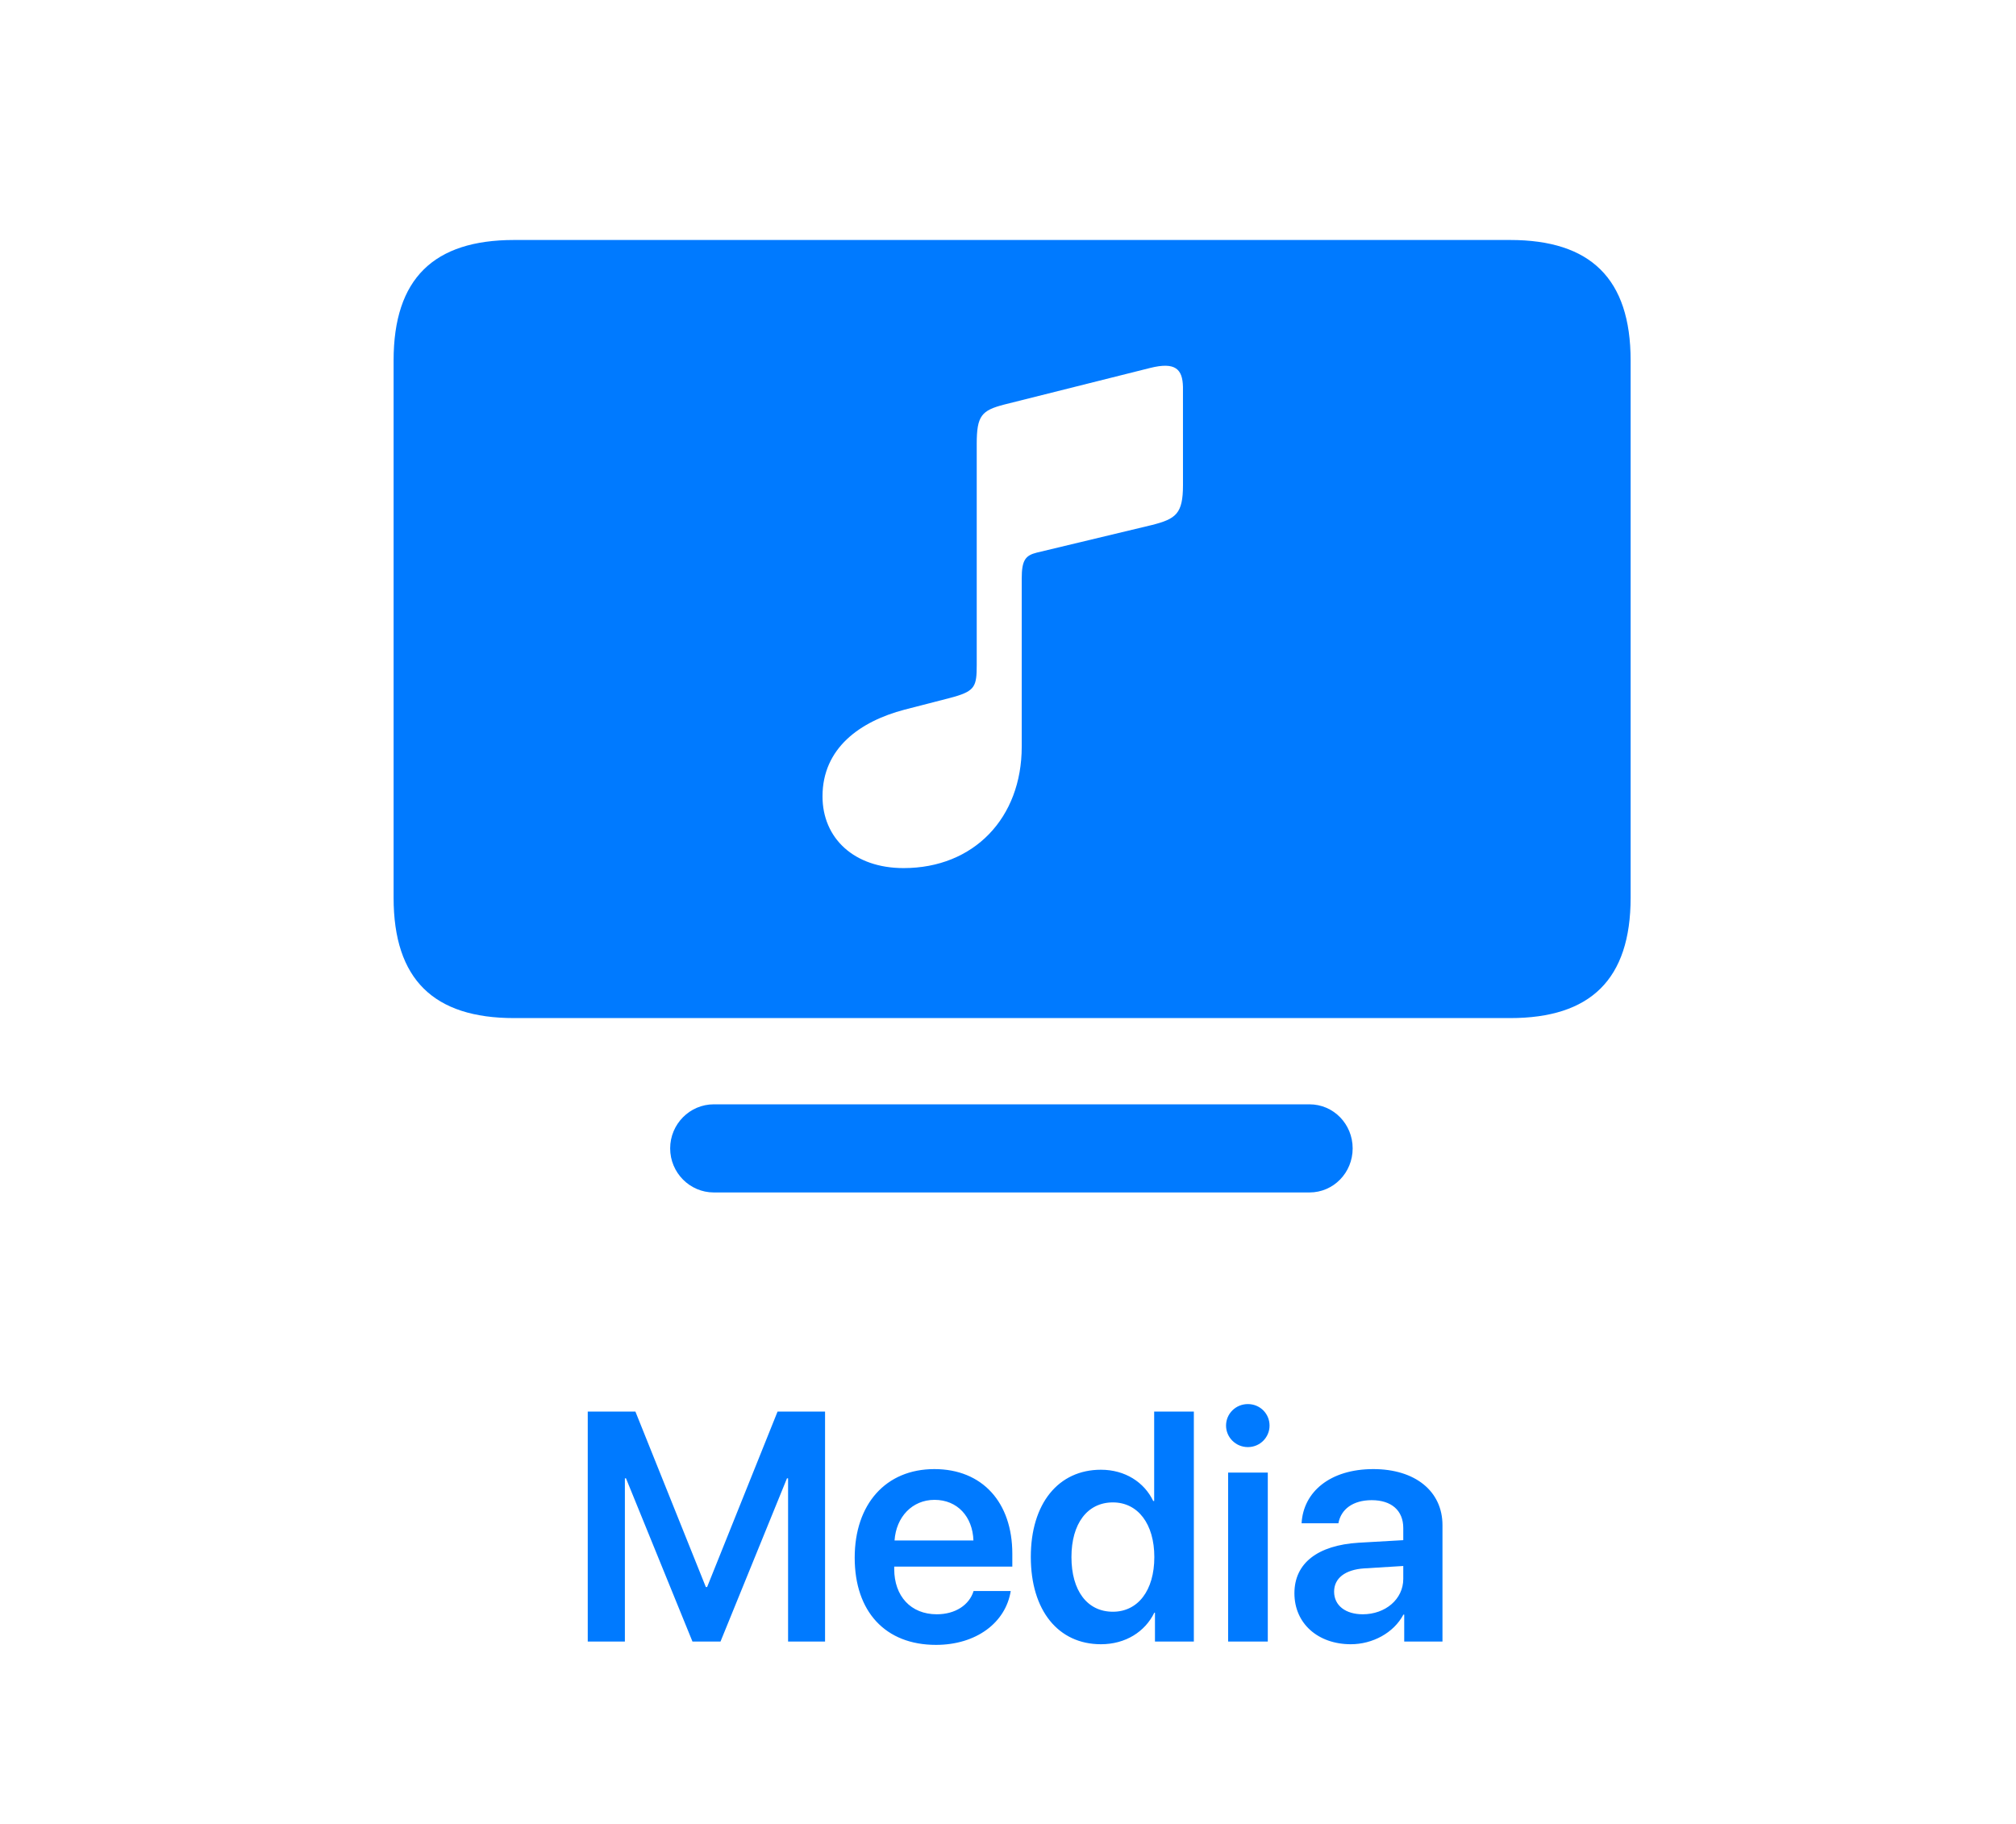
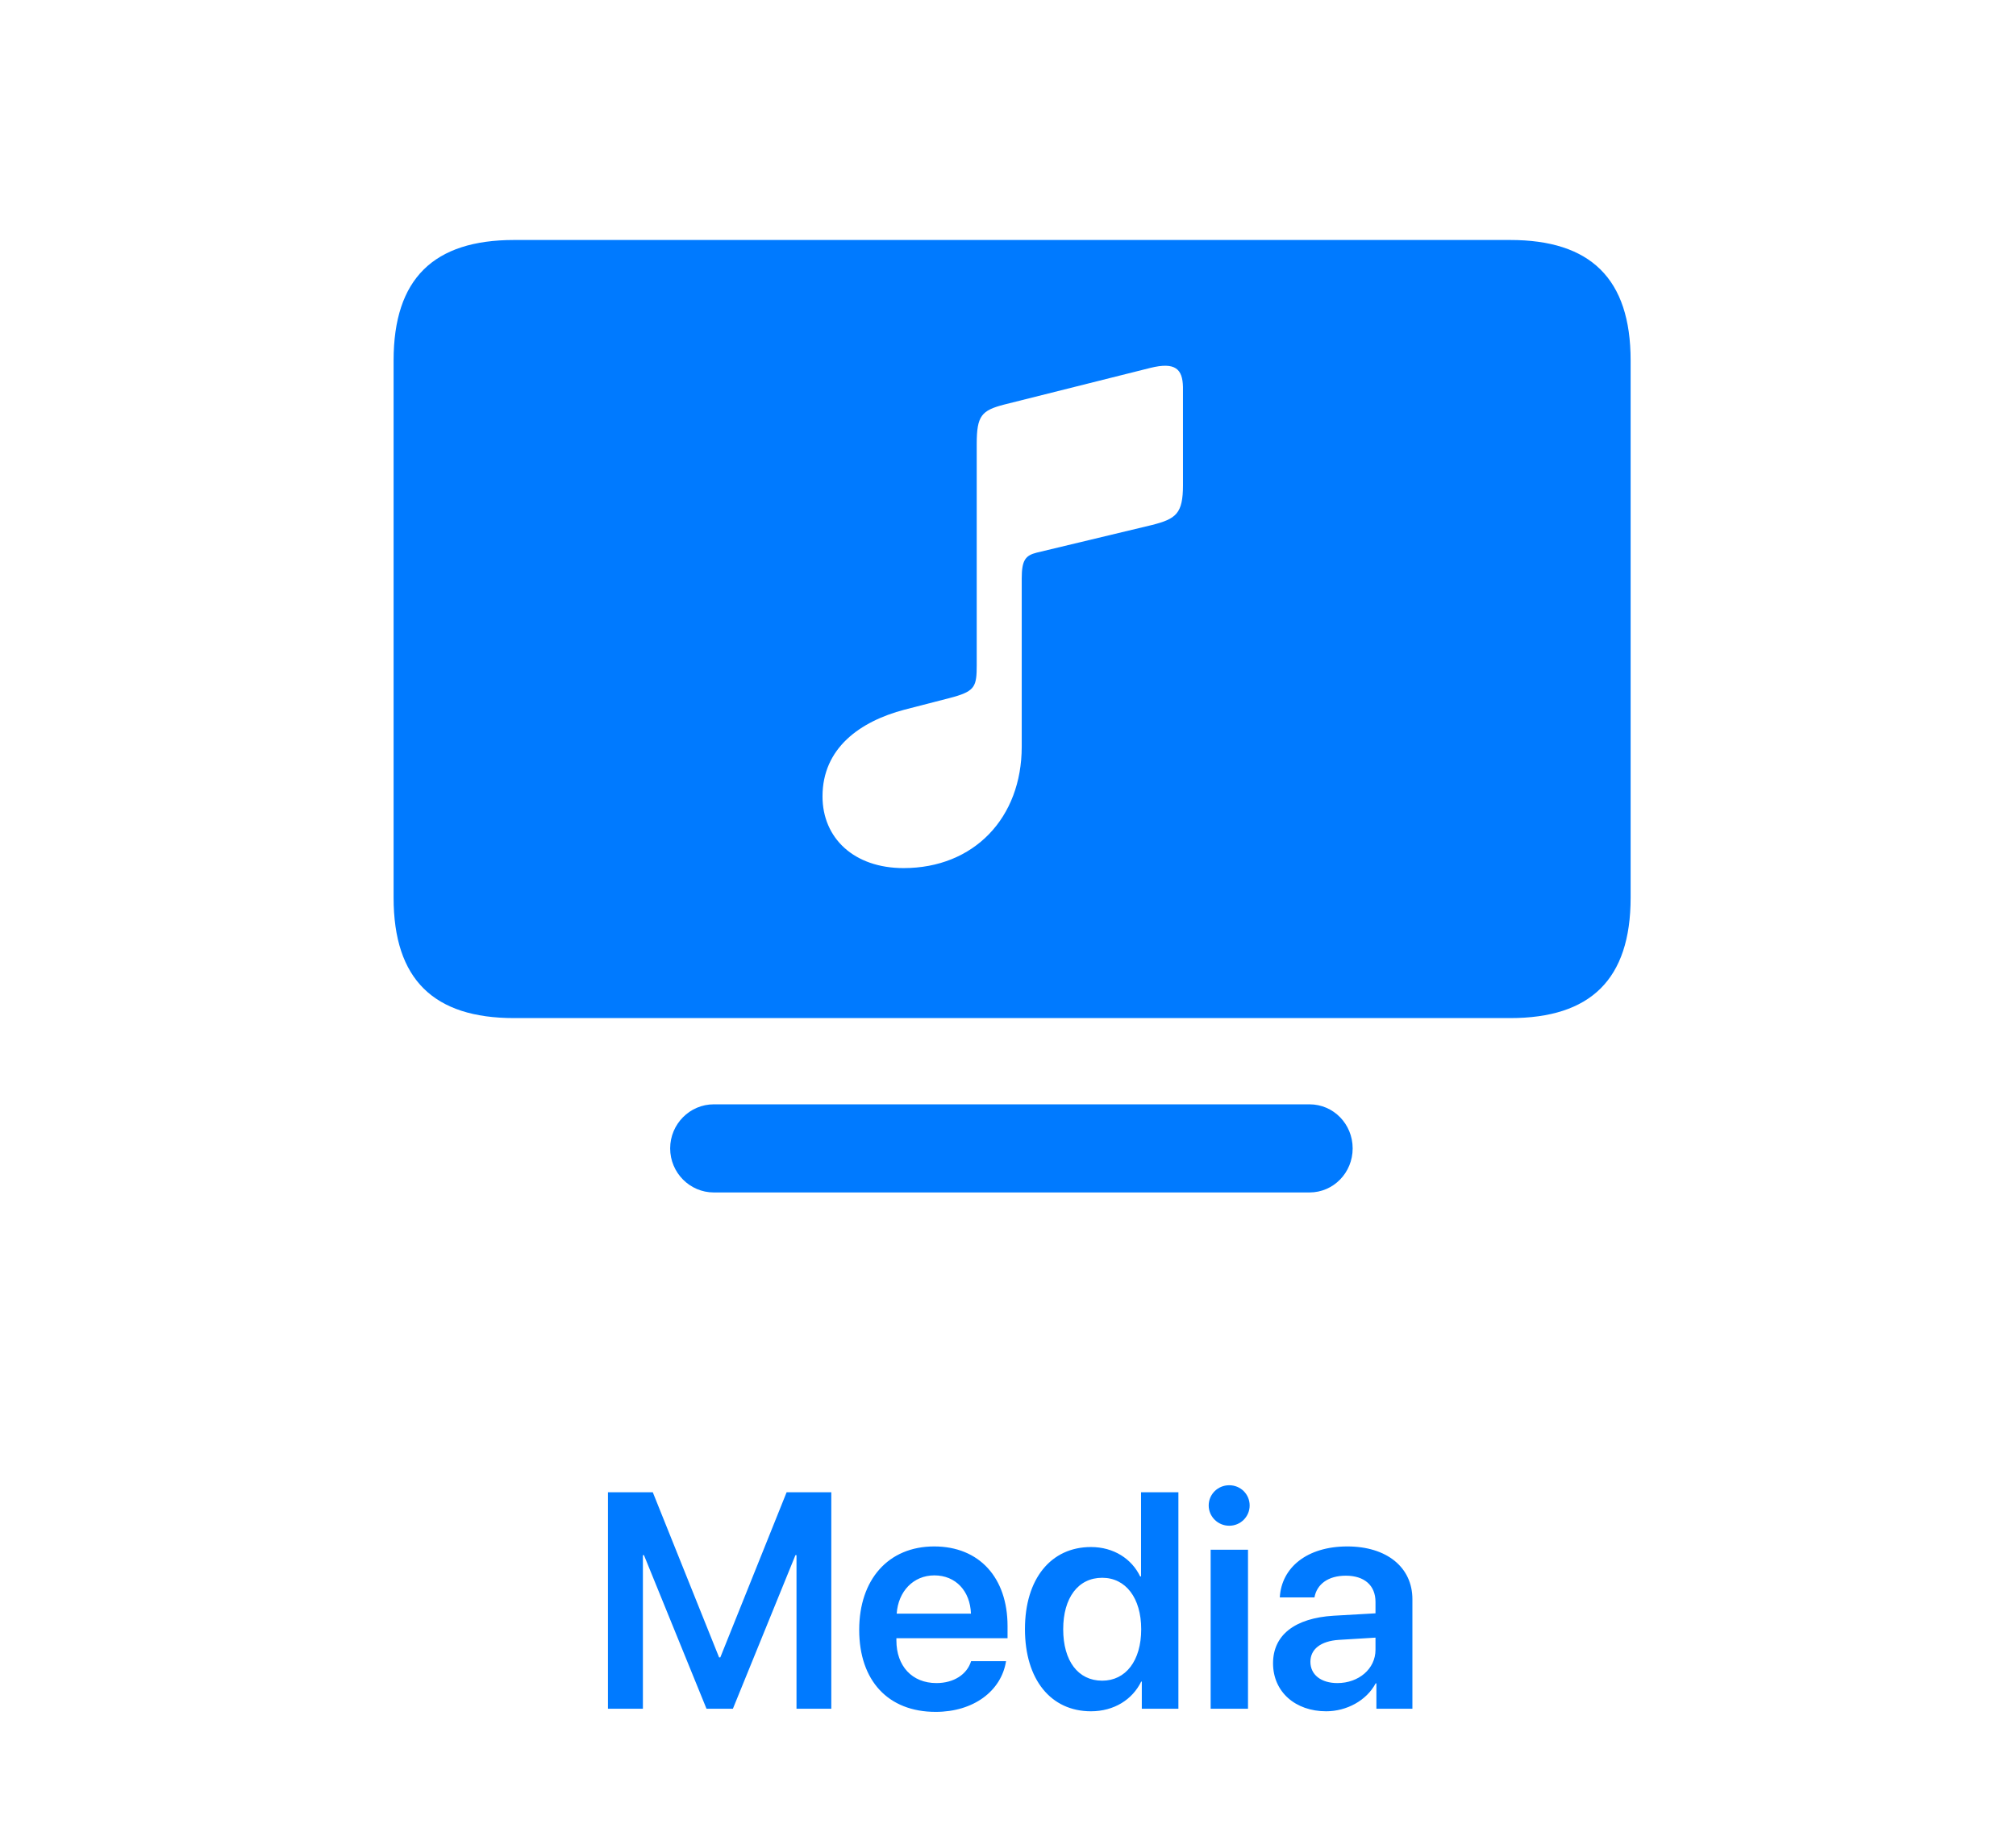
<svg xmlns="http://www.w3.org/2000/svg" width="210px" height="190px" viewBox="0 0 210 190" version="1.1">
  <g id="Media" stroke="none" stroke-width="1" fill="none" fill-rule="evenodd">
    <path d="M53.549,106.055 L157.309,106.055 C165.658,106.055 169.857,102.051 169.857,93.506 L169.857,37.549 C169.857,29.004 165.658,25 157.309,25 L53.549,25 C45.199,25 41,29.004 41,37.549 L41,93.506 C41,102.051 45.199,106.055 53.549,106.055 Z M120.004,54.688 L107.992,57.568 C106.82,57.861 106.43,58.35 106.43,60.254 L106.43,77.783 C106.43,85.205 101.449,90.43 94.125,90.43 C88.949,90.43 85.678,87.305 85.678,82.959 C85.678,77.93 89.584,75.146 94.223,73.926 L98.959,72.705 L99.391,72.587 C101.569,71.963 101.742,71.447 101.742,69.287 L101.742,46.24 C101.742,43.297 102.25,42.754 104.611,42.142 L119.809,38.33 C122.465,37.666 123.186,38.476 123.225,40.314 L123.227,50.537 C123.227,53.516 122.494,54.053 120.004,54.688 Z M140.902,119.629 C140.902,122.168 138.9,124.219 136.41,124.219 L74.35,124.219 C71.859,124.219 69.809,122.168 69.809,119.629 C69.809,117.09 71.859,115.039 74.35,115.039 L136.41,115.039 C138.9,115.039 140.902,117.09 140.902,119.629 Z" fill="#007AFF" fill-rule="nonzero" />
-     <path d="M85.943,171 L85.943,147.044 L80.996,147.044 L73.658,165.322 L73.525,165.322 L66.188,147.044 L61.224,147.044 L61.224,171 L65.092,171 L65.092,154 L65.208,154 L72.131,171 L75.053,171 L81.976,154 L82.092,154 L82.092,171 L85.943,171 Z M101.416,165.737 C100.968,167.198 99.507,168.161 97.581,168.161 C94.875,168.161 93.148,166.269 93.148,163.446 L93.148,163.197 L105.45,163.197 L105.45,161.853 C105.45,156.507 102.329,153.037 97.332,153.037 C92.252,153.037 89.031,156.706 89.031,162.268 C89.031,167.879 92.219,171.349 97.498,171.349 C101.665,171.349 104.753,169.058 105.284,165.737 L101.416,165.737 Z M97.349,156.241 C99.723,156.241 101.316,157.984 101.399,160.475 L93.182,160.475 C93.348,158.018 95.024,156.241 97.349,156.241 Z M114.681,171.282 C117.254,171.282 119.279,169.971 120.242,167.995 L120.309,167.995 L120.309,171 L124.359,171 L124.359,147.044 L120.226,147.044 L120.226,156.357 L120.126,156.357 C119.196,154.415 117.204,153.104 114.681,153.104 C110.248,153.104 107.376,156.623 107.376,162.185 C107.376,167.779 110.248,171.282 114.681,171.282 Z M115.926,156.507 C118.532,156.507 120.242,158.748 120.242,162.201 C120.242,165.688 118.532,167.896 115.926,167.896 C113.253,167.896 111.609,165.704 111.609,162.201 C111.609,158.715 113.27,156.507 115.926,156.507 Z M129.987,150.746 C131.249,150.746 132.245,149.733 132.245,148.505 C132.245,147.26 131.249,146.264 129.987,146.264 C128.726,146.264 127.713,147.26 127.713,148.505 C127.713,149.733 128.726,150.746 129.987,150.746 Z M127.929,171 L132.062,171 L132.062,153.402 L127.929,153.402 L127.929,171 Z M140.712,171.282 C142.97,171.282 145.178,170.104 146.19,168.194 L146.273,168.194 L146.273,171 L150.258,171 L150.258,158.881 C150.258,155.345 147.419,153.037 143.053,153.037 C138.57,153.037 135.765,155.395 135.582,158.682 L139.417,158.682 C139.683,157.221 140.928,156.274 142.887,156.274 C144.929,156.274 146.174,157.337 146.174,159.18 L146.174,160.441 L141.525,160.707 C137.242,160.973 134.835,162.849 134.835,165.97 C134.835,169.141 137.309,171.282 140.712,171.282 Z M141.957,168.161 C140.164,168.161 138.969,167.248 138.969,165.804 C138.969,164.409 140.114,163.513 142.106,163.38 L146.174,163.131 L146.174,164.476 C146.174,166.601 144.298,168.161 141.957,168.161 Z" fill="#007AFF" fill-rule="nonzero" />
+     <path d="M86.594,178 L86.594,155.453 L81.938,155.453 L75.031,172.656 L74.906,172.656 L68,155.453 L63.328,155.453 L63.328,178 L66.969,178 L66.969,162 L67.078,162 L73.594,178 L76.344,178 L82.859,162 L82.969,162 L82.969,178 L86.594,178 Z M101.156,173.047 C100.734,174.422 99.359,175.328 97.547,175.328 C95,175.328 93.375,173.547 93.375,170.891 L93.375,170.656 L104.953,170.656 L104.953,169.391 C104.953,164.359 102.016,161.094 97.312,161.094 C92.531,161.094 89.5,164.547 89.5,169.781 C89.5,175.062 92.5,178.328 97.469,178.328 C101.391,178.328 104.297,176.172 104.797,173.047 L101.156,173.047 Z M97.328,164.109 C99.562,164.109 101.062,165.75 101.141,168.094 L93.406,168.094 C93.562,165.781 95.141,164.109 97.328,164.109 Z M113.641,178.266 C116.062,178.266 117.969,177.031 118.875,175.172 L118.938,175.172 L118.938,178 L122.75,178 L122.75,155.453 L118.859,155.453 L118.859,164.219 L118.766,164.219 C117.891,162.391 116.016,161.156 113.641,161.156 C109.469,161.156 106.766,164.469 106.766,169.703 C106.766,174.969 109.469,178.266 113.641,178.266 Z M114.812,164.359 C117.266,164.359 118.875,166.469 118.875,169.719 C118.875,173 117.266,175.078 114.812,175.078 C112.297,175.078 110.75,173.016 110.75,169.719 C110.75,166.438 112.312,164.359 114.812,164.359 Z M128.047,158.938 C129.234,158.938 130.172,157.984 130.172,156.828 C130.172,155.656 129.234,154.719 128.047,154.719 C126.859,154.719 125.906,155.656 125.906,156.828 C125.906,157.984 126.859,158.938 128.047,158.938 Z M126.109,178 L130,178 L130,161.438 L126.109,161.438 L126.109,178 Z M138.141,178.266 C140.266,178.266 142.344,177.156 143.297,175.359 L143.375,175.359 L143.375,178 L147.125,178 L147.125,166.594 C147.125,163.266 144.453,161.094 140.344,161.094 C136.125,161.094 133.484,163.312 133.312,166.406 L136.922,166.406 C137.172,165.031 138.344,164.141 140.188,164.141 C142.109,164.141 143.281,165.141 143.281,166.875 L143.281,168.062 L138.906,168.312 C134.875,168.562 132.609,170.328 132.609,173.266 C132.609,176.25 134.938,178.266 138.141,178.266 Z M139.312,175.328 C137.625,175.328 136.5,174.469 136.5,173.109 C136.5,171.797 137.578,170.953 139.453,170.828 L143.281,170.594 L143.281,171.859 C143.281,173.859 141.516,175.328 139.312,175.328 Z" fill="#007AFF" fill-rule="nonzero" />
  </g>
</svg>
